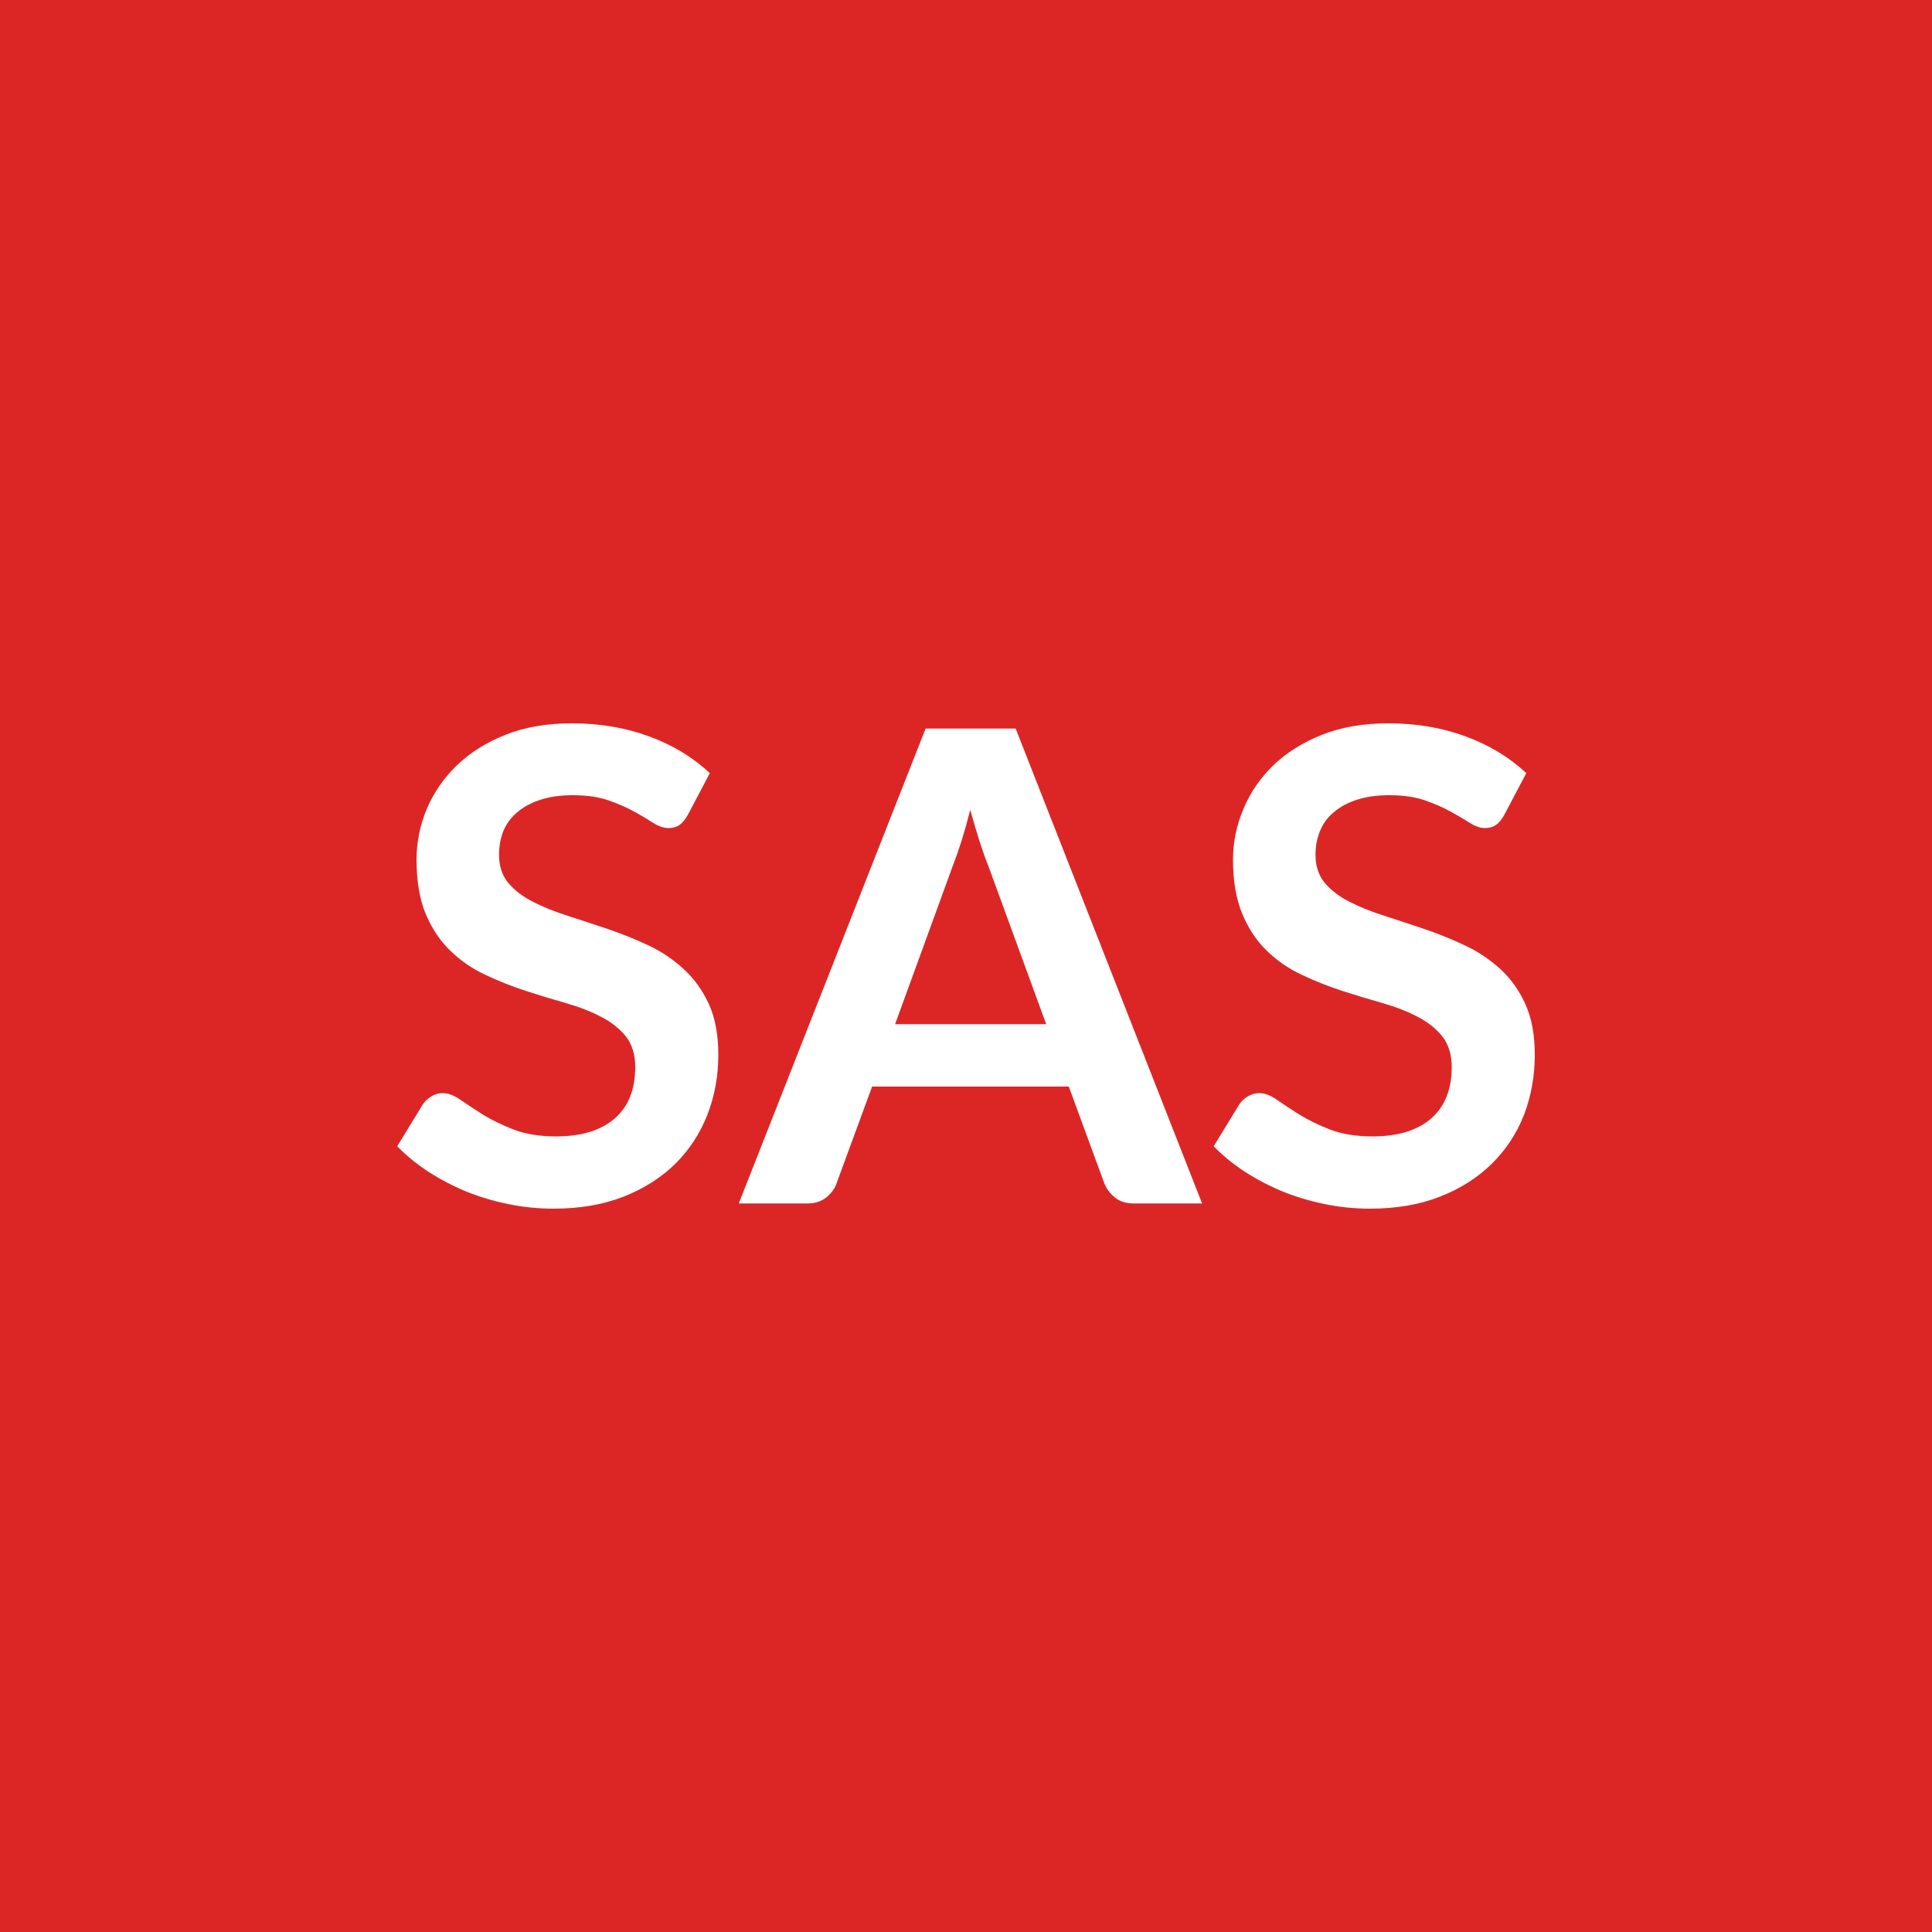
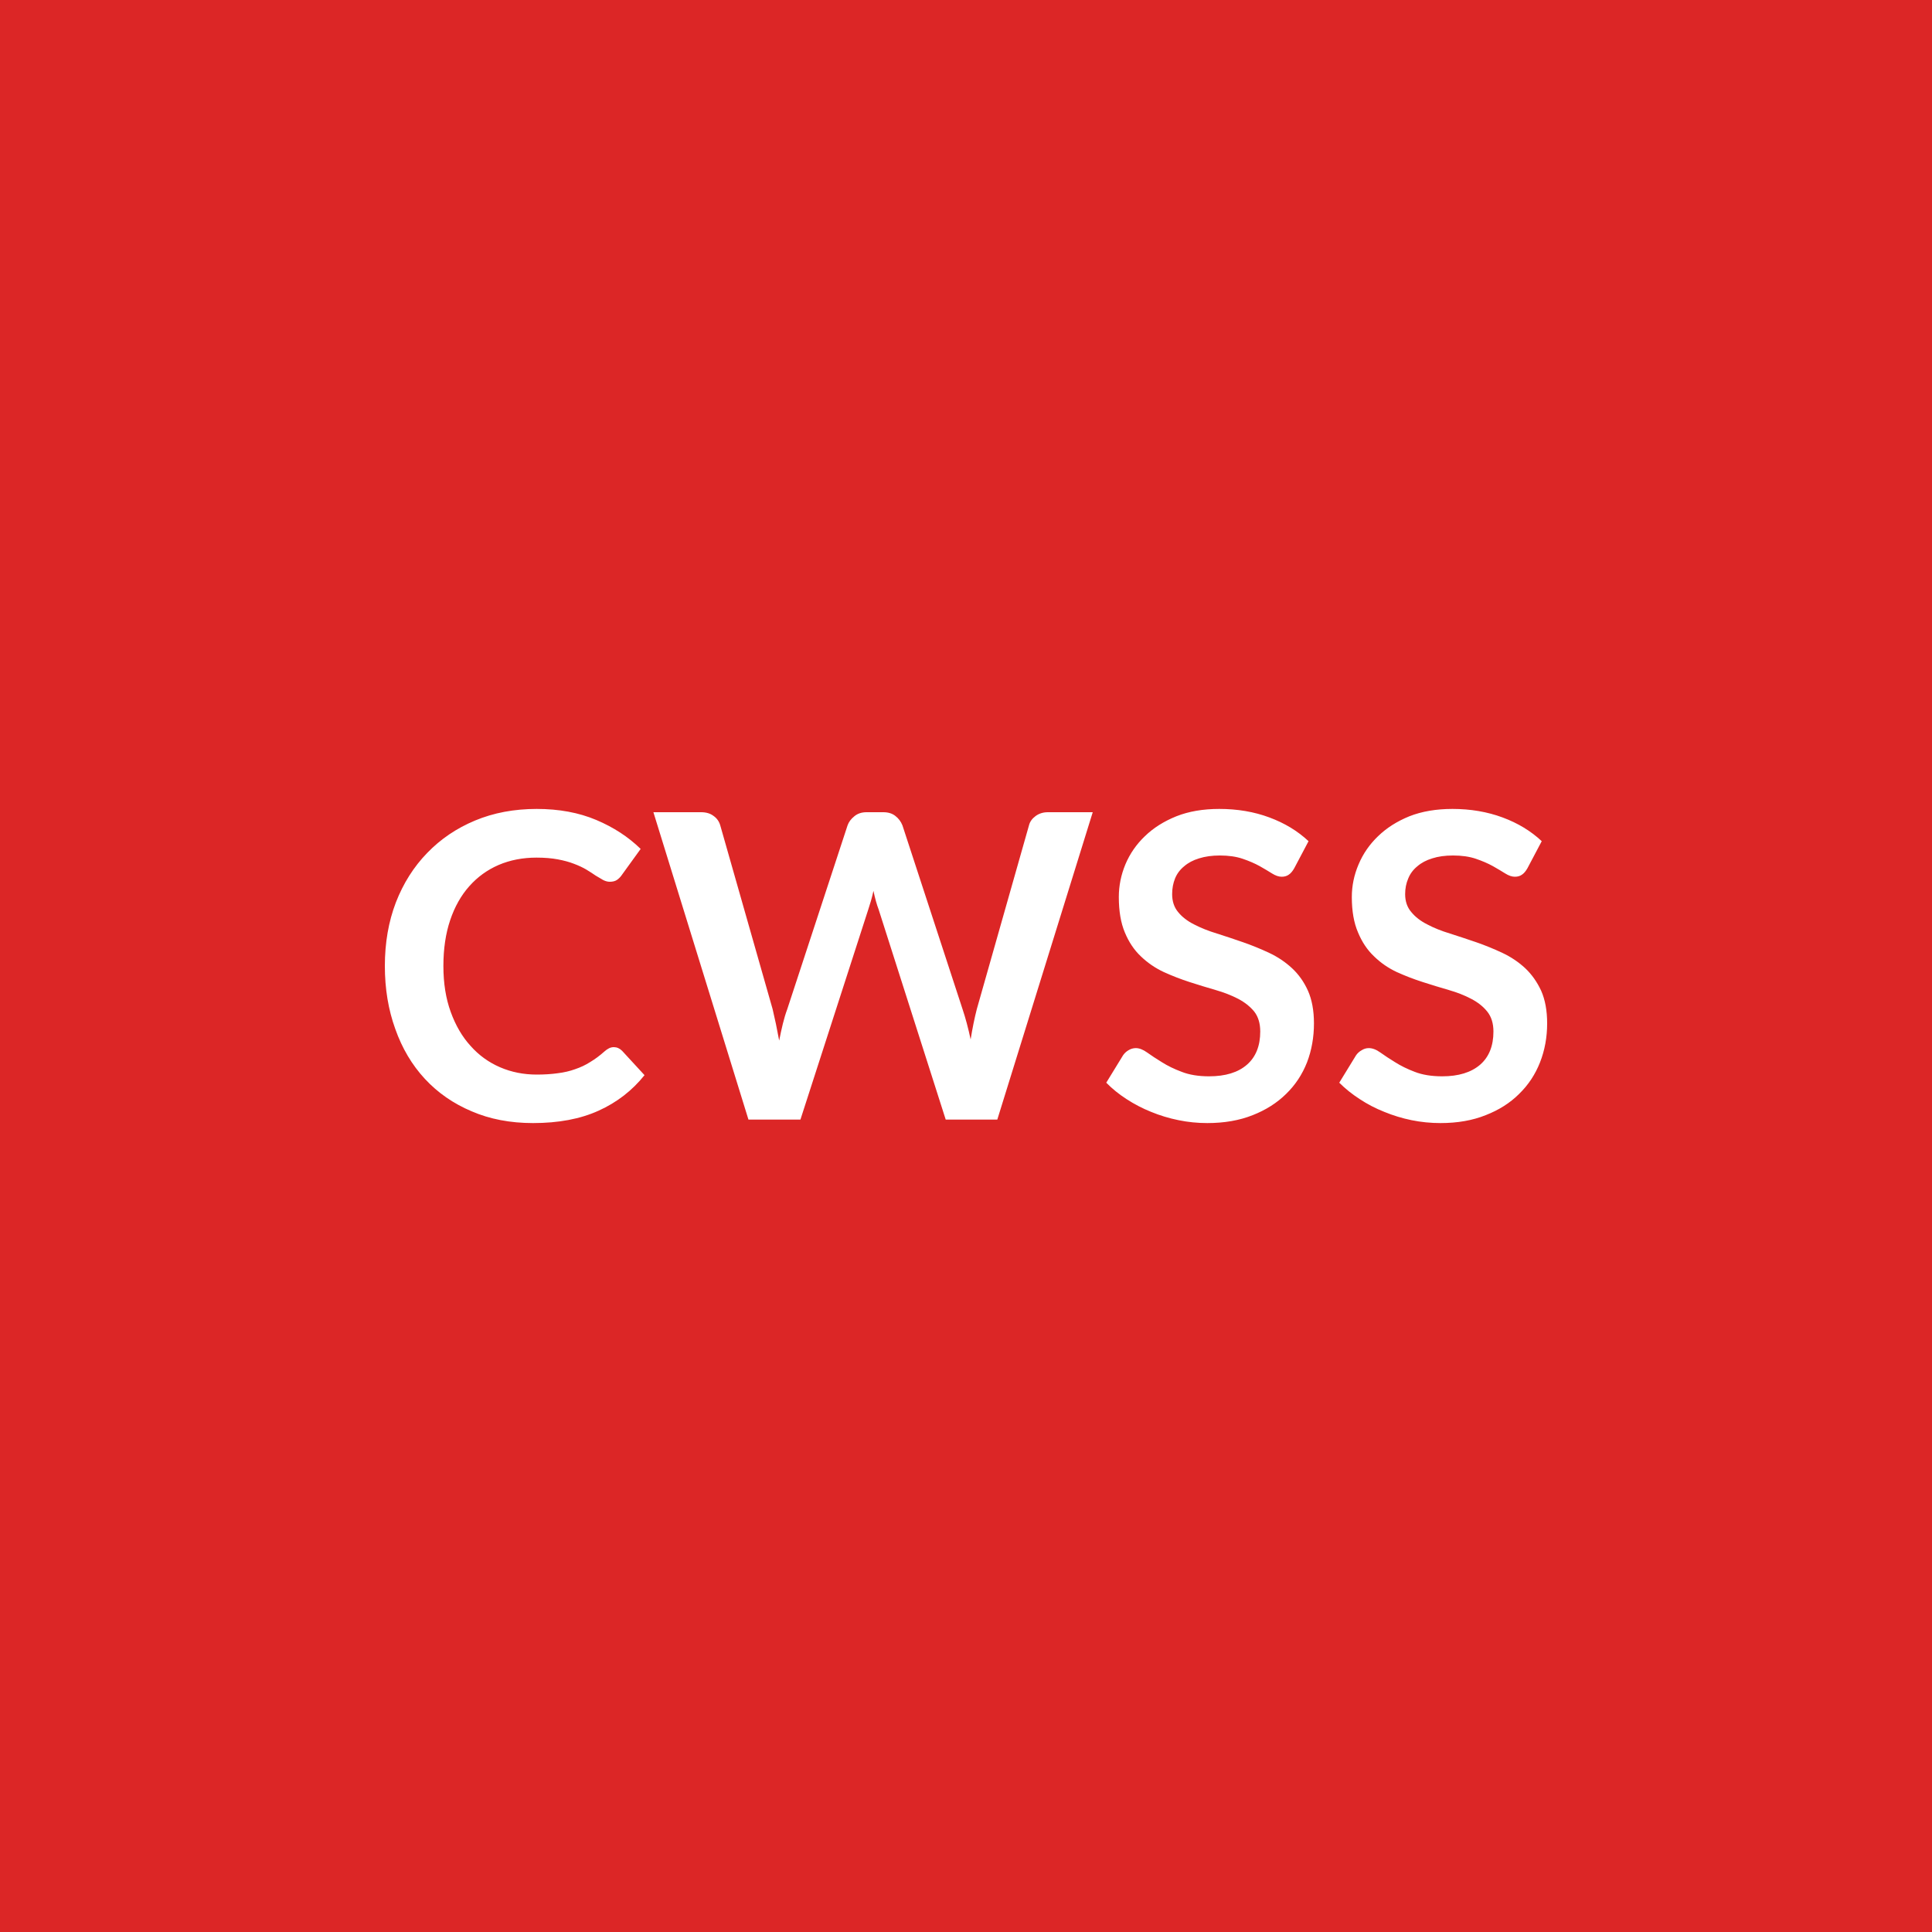
<svg xmlns="http://www.w3.org/2000/svg" width="100" height="100" viewBox="0 0 100 100">
  <rect width="100%" height="100%" fill="#dc2626" />
-   <path fill="#ffffff" d="m36.74 40.02-1.14 2.16q-.2.36-.43.52t-.57.16q-.36 0-.78-.26-.41-.27-.99-.59t-1.35-.59q-.77-.26-1.83-.26-.95 0-1.66.23-.72.23-1.2.64-.49.4-.73.97-.23.57-.23 1.25 0 .87.48 1.45.49.58 1.28.98.8.41 1.82.73 1.02.33 2.09.69 1.08.37 2.1.85 1.02.49 1.81 1.23.8.74 1.29 1.81.48 1.07.48 2.6 0 1.66-.57 3.12-.57 1.45-1.66 2.53-1.1 1.08-2.68 1.7t-3.62.62q-1.17 0-2.31-.23t-2.19-.65q-1.04-.43-1.96-1.02-.92-.6-1.63-1.33l1.34-2.19q.17-.24.44-.4t.58-.16q.42 0 .92.35.49.34 1.17.77.68.42 1.59.77t2.18.35q1.96 0 3.03-.92 1.07-.93 1.07-2.67 0-.96-.48-1.58-.49-.61-1.29-1.02-.8-.42-1.82-.71t-2.07-.63-2.07-.82q-1.02-.47-1.82-1.24-.8-.76-1.29-1.91-.48-1.15-.48-2.83 0-1.34.53-2.62.54-1.27 1.56-2.26 1.02-.98 2.52-1.58 1.49-.59 3.43-.59 2.18 0 4.01.68 1.84.68 3.13 1.9m9.59 12.99h7.82l-2.99-8.18q-.22-.54-.46-1.29t-.48-1.62q-.22.87-.46 1.63-.24.75-.46 1.31zm6.24-15.3 9.65 24.58h-3.53q-.6 0-.97-.3-.38-.3-.56-.74l-1.84-5.01H45.14l-1.84 5.01q-.13.39-.52.72-.4.32-.97.32h-3.57l9.67-24.58zM79 40.02l-1.14 2.16q-.2.36-.43.52t-.57.16q-.36 0-.77-.26-.42-.27-1-.59t-1.35-.59q-.77-.26-1.83-.26-.95 0-1.66.23-.72.23-1.2.64-.49.4-.72.97-.24.57-.24 1.25 0 .87.48 1.45.49.58 1.29.98.8.41 1.82.73 1.02.33 2.09.69 1.07.37 2.09.85 1.02.49 1.82 1.23t1.28 1.81.48 2.6q0 1.66-.56 3.12-.57 1.45-1.67 2.53t-2.68 1.7-3.62.62q-1.17 0-2.31-.23t-2.19-.65q-1.04-.43-1.96-1.02-.92-.6-1.63-1.33l1.34-2.19q.17-.24.44-.4.28-.16.58-.16.43 0 .92.35.49.34 1.17.77.68.42 1.59.77t2.19.35q1.95 0 3.02-.92 1.07-.93 1.07-2.67 0-.96-.48-1.58-.49-.61-1.28-1.02-.8-.42-1.82-.71t-2.08-.63q-1.05-.34-2.07-.82-1.02-.47-1.82-1.24-.8-.76-1.28-1.91-.49-1.15-.49-2.83 0-1.34.54-2.62.53-1.27 1.55-2.26 1.02-.98 2.52-1.58 1.49-.59 3.43-.59 2.18 0 4.01.68 1.84.68 3.13 1.9" />
+   <path fill="#ffffff" d="M31.77 54.2q.24 0 .43.19l1.16 1.26q-.96 1.2-2.38 1.84-1.41.64-3.39.64-1.77 0-3.18-.61-1.42-.6-2.42-1.68t-1.53-2.58q-.54-1.49-.54-3.26 0-1.8.57-3.29.58-1.49 1.62-2.56 1.04-1.08 2.48-1.68t3.19-.6q1.73 0 3.08.57t2.3 1.5l-.99 1.37q-.09.13-.23.23t-.38.1q-.16 0-.34-.09-.18-.1-.39-.23-.2-.14-.48-.31-.27-.16-.64-.3-.36-.14-.84-.23t-1.1-.09q-1.07 0-1.96.38-.88.38-1.52 1.1t-.99 1.76-.35 2.37q0 1.34.38 2.38.38 1.05 1.03 1.76.64.72 1.52 1.1t1.9.38q.6 0 1.09-.07.49-.06.9-.21.42-.14.78-.37.37-.22.74-.55.11-.1.23-.16t.25-.06m22.47-12.16h2.32l-4.94 15.91h-2.67l-3.47-10.87q-.15-.39-.27-.97-.06.28-.13.52t-.14.45l-3.51 10.87h-2.69l-4.92-15.91h2.47q.39 0 .64.19.26.18.35.49l2.71 9.51q.08.35.17.76.08.42.17.87.09-.46.19-.87t.23-.76l3.12-9.51q.09-.26.35-.47.25-.21.63-.21h.87q.38 0 .62.19.25.19.37.49l3.11 9.51q.23.68.42 1.57.14-.87.32-1.57l2.7-9.51q.07-.28.34-.48t.64-.2m13.49 1.5-.74 1.4q-.13.23-.28.33-.15.11-.37.11-.23 0-.5-.17t-.64-.38q-.38-.21-.88-.38t-1.18-.17q-.61 0-1.08.15-.46.14-.77.41-.32.26-.47.63t-.15.81q0 .56.31.93.31.38.83.64.52.27 1.18.47.66.21 1.35.45t1.35.55 1.18.79.83 1.17q.31.7.31 1.69 0 1.08-.36 2.02-.37.94-1.08 1.63-.71.7-1.73 1.1-1.03.41-2.35.41-.76 0-1.49-.15-.74-.15-1.42-.43-.67-.27-1.27-.66-.59-.38-1.05-.85l.87-1.42q.11-.16.28-.26.18-.11.38-.11.27 0 .59.23t.76.5q.44.28 1.03.5.59.23 1.41.23 1.27 0 1.96-.6t.69-1.72q0-.63-.31-1.03-.32-.39-.83-.66-.52-.27-1.18-.46t-1.34-.41-1.34-.52q-.66-.31-1.18-.81-.52-.49-.83-1.24-.31-.74-.31-1.83 0-.87.34-1.69.35-.83 1.01-1.46.66-.64 1.63-1.03.96-.38 2.22-.38 1.41 0 2.59.44 1.19.44 2.03 1.23m12.07 0-.74 1.4q-.13.23-.28.33-.15.11-.37.11-.23 0-.5-.17t-.64-.38q-.38-.21-.88-.38t-1.18-.17q-.62 0-1.08.15-.46.14-.77.41-.32.26-.47.63-.16.37-.16.81 0 .56.32.93.31.38.83.64.51.27 1.17.47.66.21 1.36.45.69.24 1.35.55t1.18.79q.51.48.83 1.17.31.7.31 1.69 0 1.08-.37 2.02t-1.08 1.63q-.7.7-1.73 1.1-1.02.41-2.34.41-.76 0-1.5-.15-.73-.15-1.41-.43-.68-.27-1.27-.66-.59-.38-1.06-.85l.87-1.42q.11-.16.29-.26.17-.11.37-.11.28 0 .6.23t.76.5q.44.28 1.02.5.59.23 1.42.23 1.26 0 1.96-.6.69-.6.69-1.72 0-.63-.32-1.03-.31-.39-.83-.66-.51-.27-1.17-.46t-1.34-.41q-.69-.22-1.35-.52-.66-.31-1.17-.81-.52-.49-.83-1.24-.32-.74-.32-1.83 0-.87.35-1.69.35-.83 1.01-1.46.66-.64 1.62-1.03.97-.38 2.23-.38 1.4 0 2.59.44t2.03 1.23" />
</svg>
